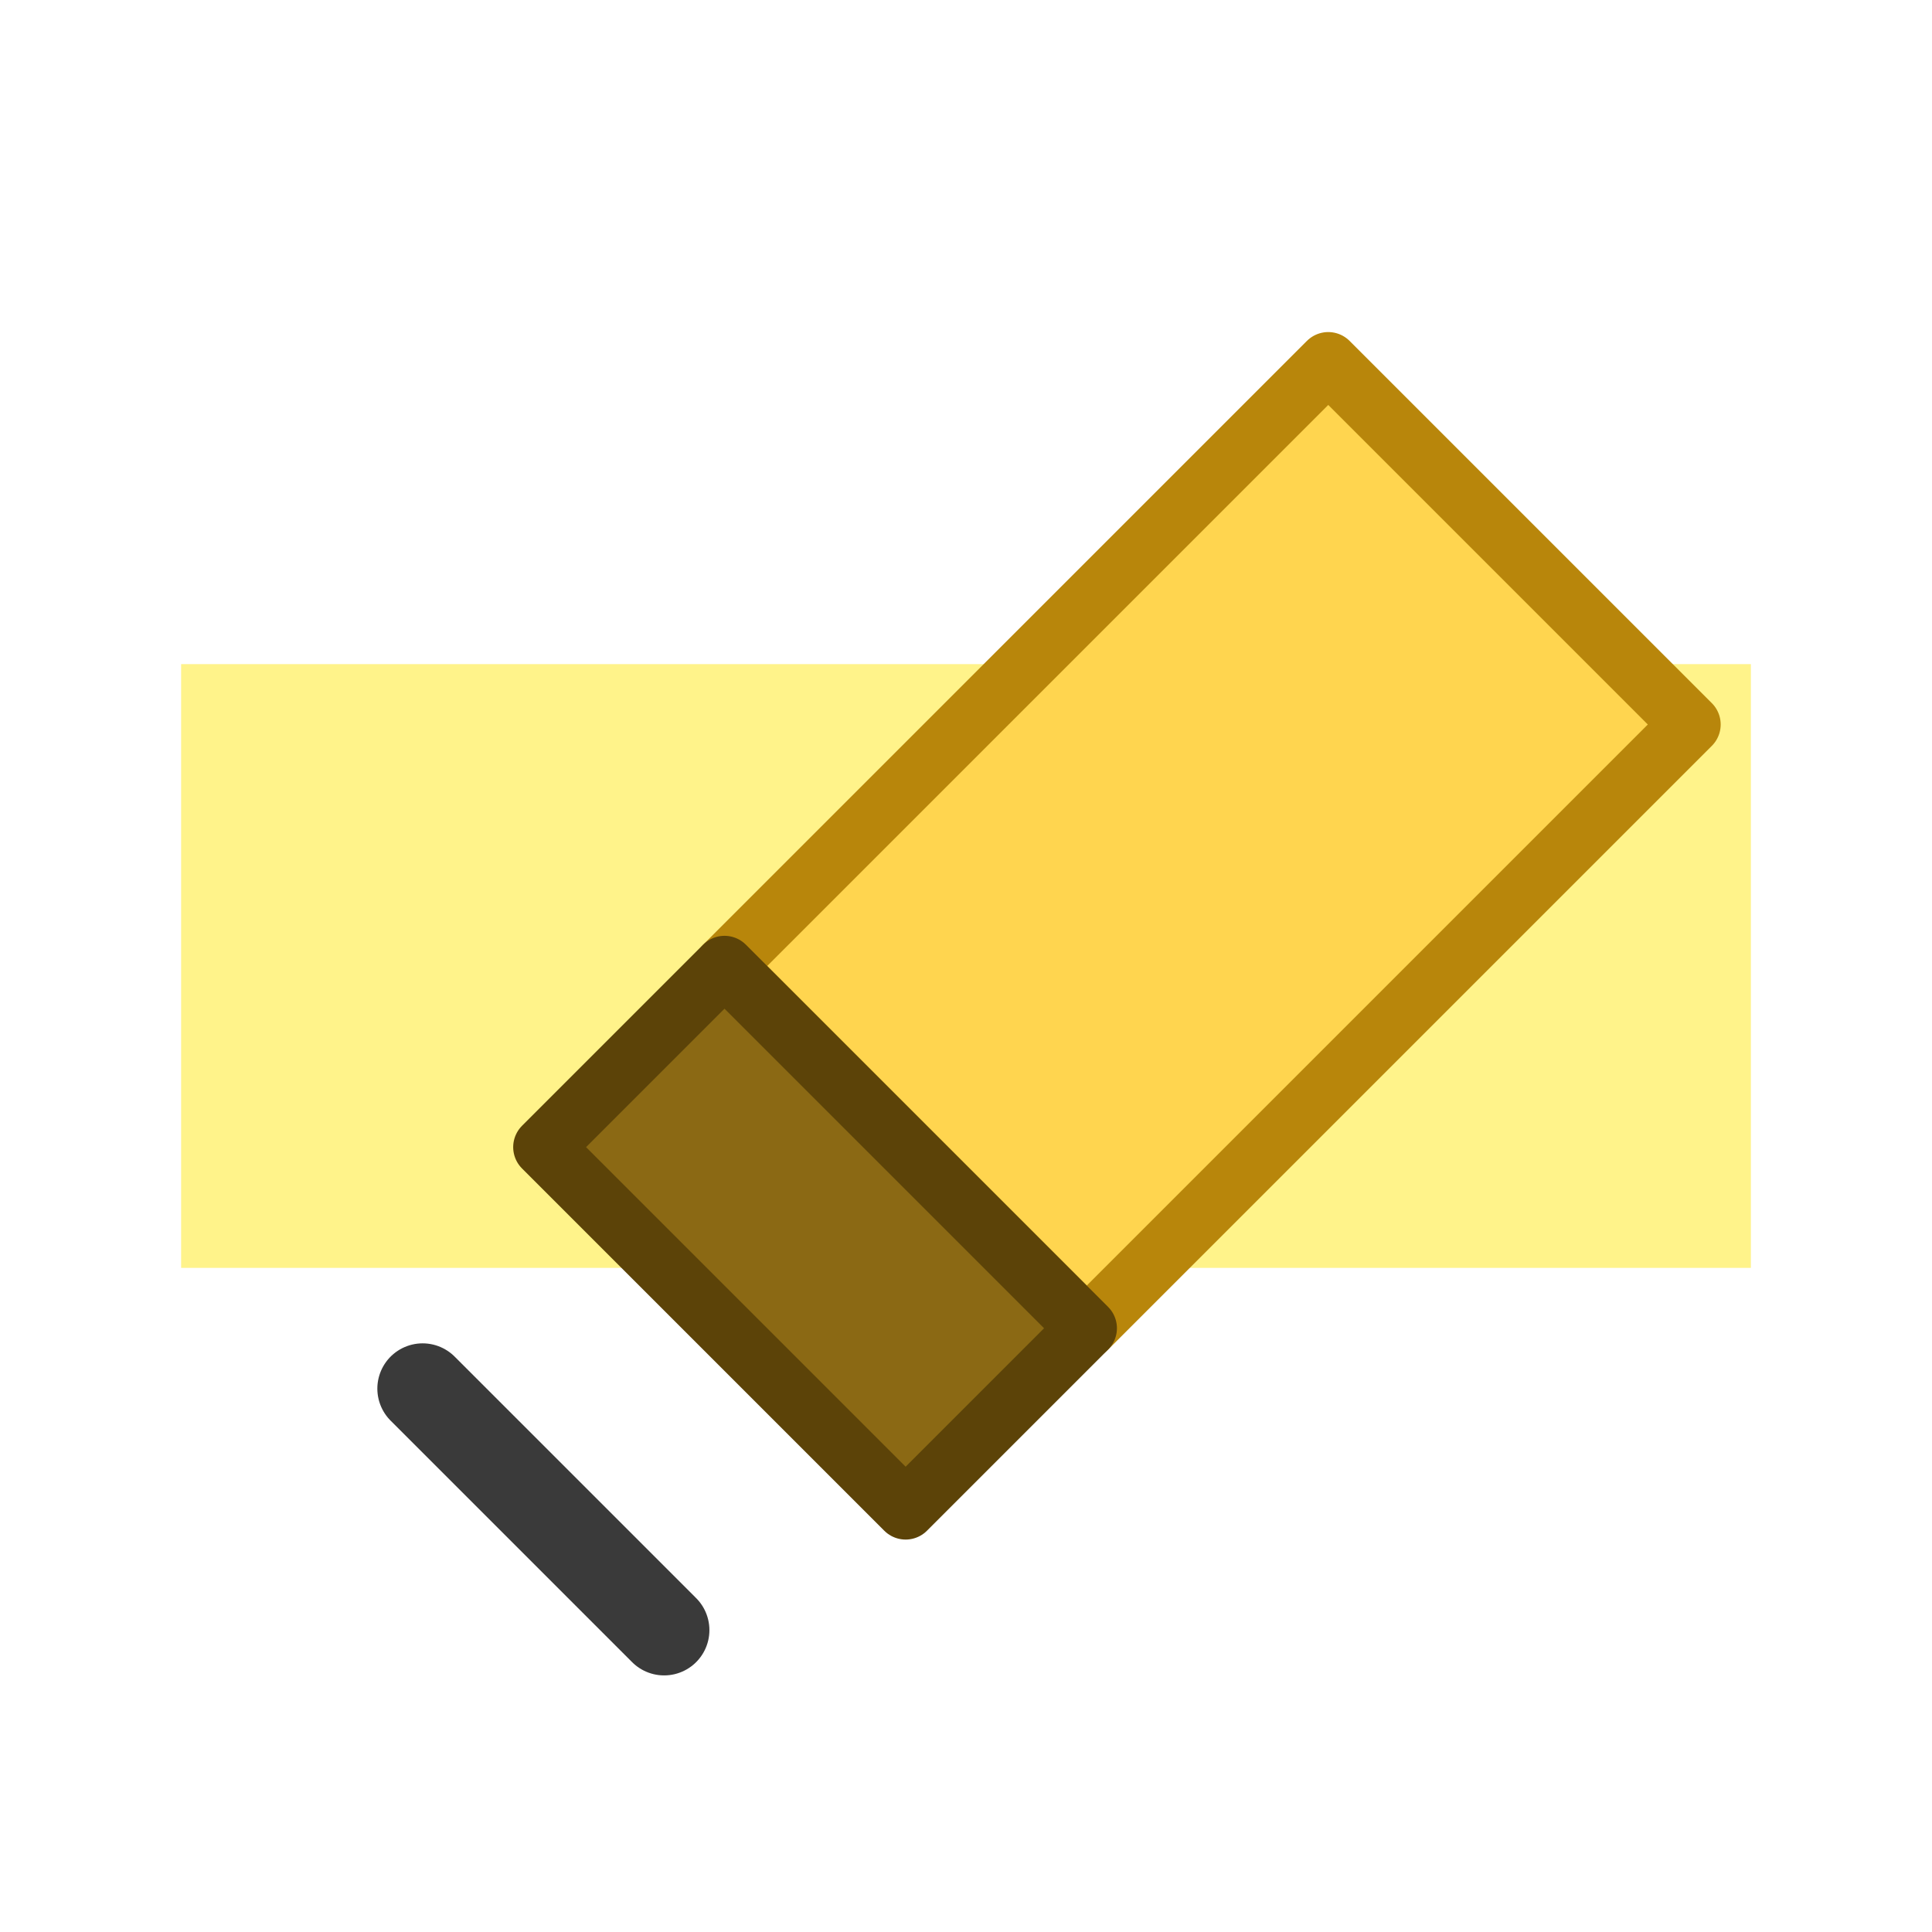
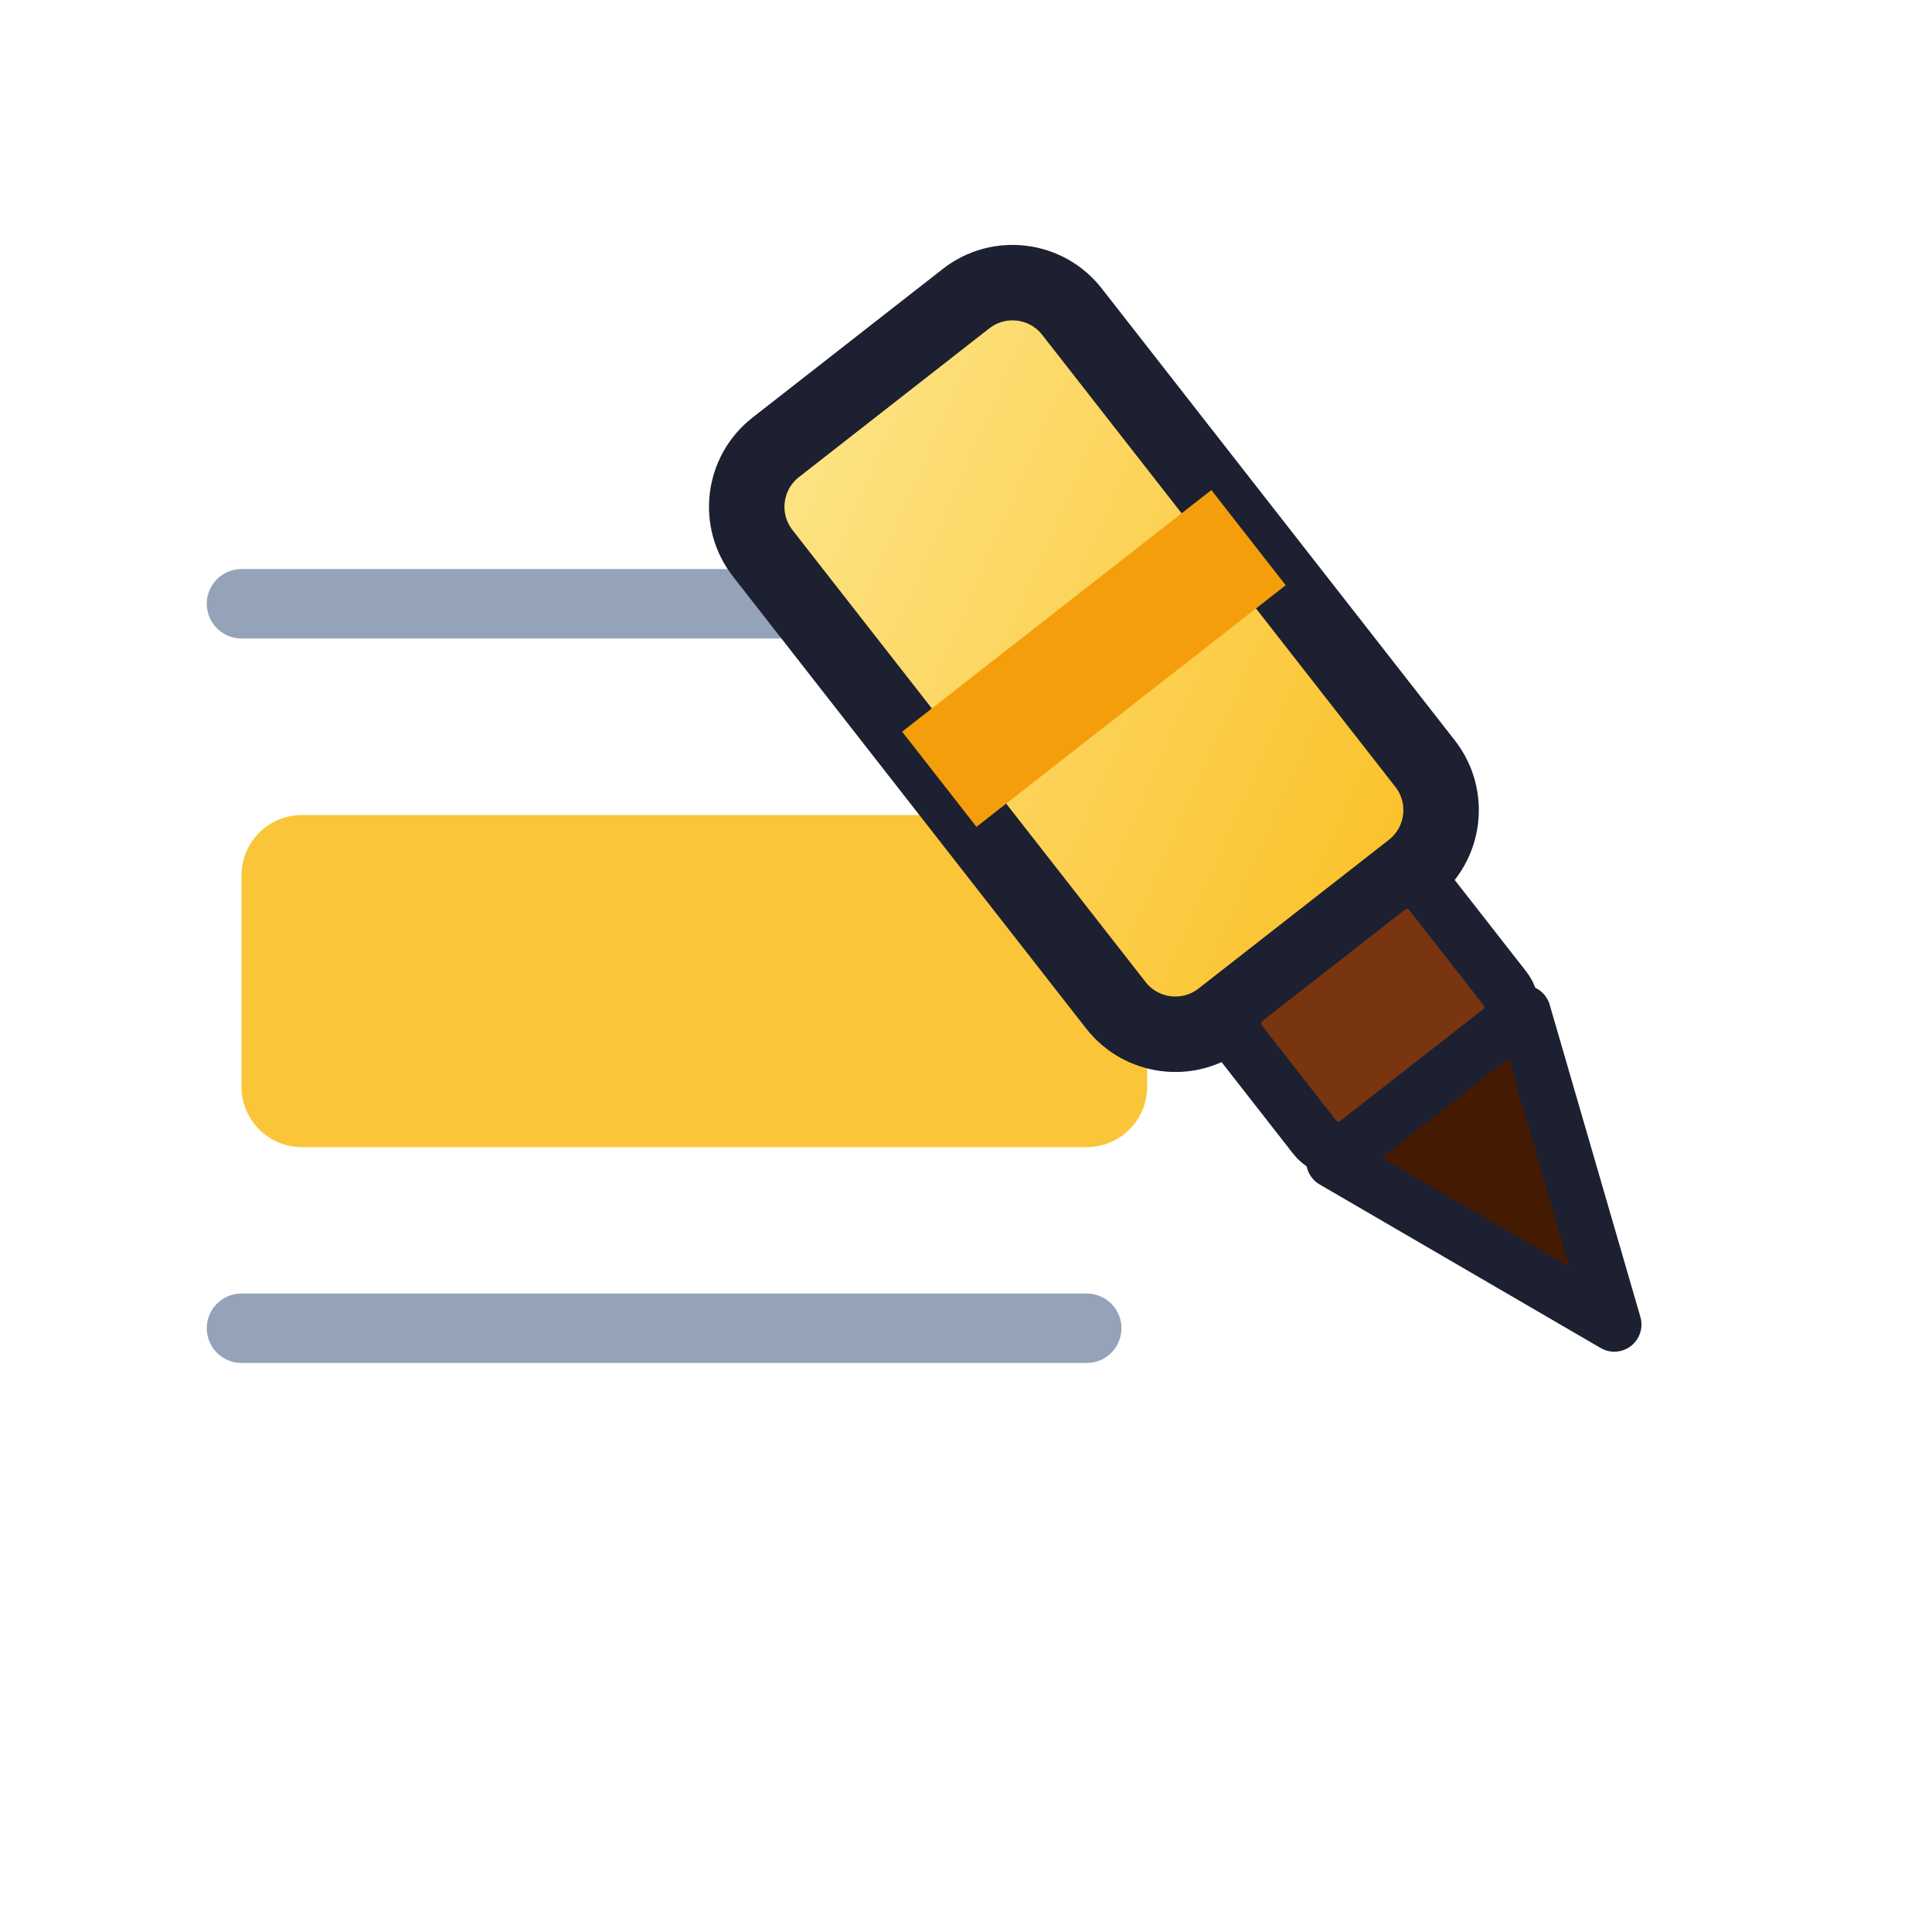
<svg xmlns="http://www.w3.org/2000/svg" viewBox="0 0 64 64" width="64" height="64">
-   <rect x="6" y="22" width="52" height="20" fill="#fff176" opacity="0.85" />
-   <path d="M44 12 L56 24 L36 44 L24 32 Z" fill="#ffd54f" stroke="#b8860b" stroke-width="2" stroke-linejoin="round" />
-   <path d="M24 32 L36 44 L30 50 L18 38 Z" fill="#8b6914" stroke="#5c4308" stroke-width="2" stroke-linejoin="round" />
-   <line x1="14" y1="46" x2="22" y2="54" stroke="#3a3a3a" stroke-width="3" stroke-linecap="round" />
+   <defs>
+     <linearGradient id="hl-body" x1="36" y1="8" x2="49" y2="32" gradientUnits="userSpaceOnUse">
+       <stop offset="0" stop-color="#fde68a" />
+       <stop offset="1" stop-color="#fbbf24" />
+     </linearGradient>
+   </defs>
+   <path d="M8 20 H40" stroke="#94a3b8" stroke-width="2.3" stroke-linecap="round" />
+   <path d="M8 44 H36" stroke="#94a3b8" stroke-width="2.3" stroke-linecap="round" />
+   <rect x="8" y="27" width="30" height="11" rx="2" fill="#fbbf24" fill-opacity="0.9" />
+   <g transform="rotate(-38 42 30)">
+     <rect x="36" y="8" width="13" height="24" rx="2.5" fill="url(#hl-body)" stroke="#1c2030" stroke-width="2.5" stroke-linejoin="round" stroke-linecap="round" />
+     <rect x="36" y="18" width="13" height="4" fill="#f59e0b" />
+     <rect x="38.5" y="32" width="8" height="6" rx="1" fill="#78350f" stroke="#1c2030" stroke-width="1.8" stroke-linejoin="round" stroke-linecap="round" />
+     <path d="M38.5 38 H46.5 L42.5 48 Z" fill="#451a03" stroke="#1c2030" stroke-width="1.8" stroke-linejoin="round" stroke-linecap="round" />
+   </g>
</svg>
